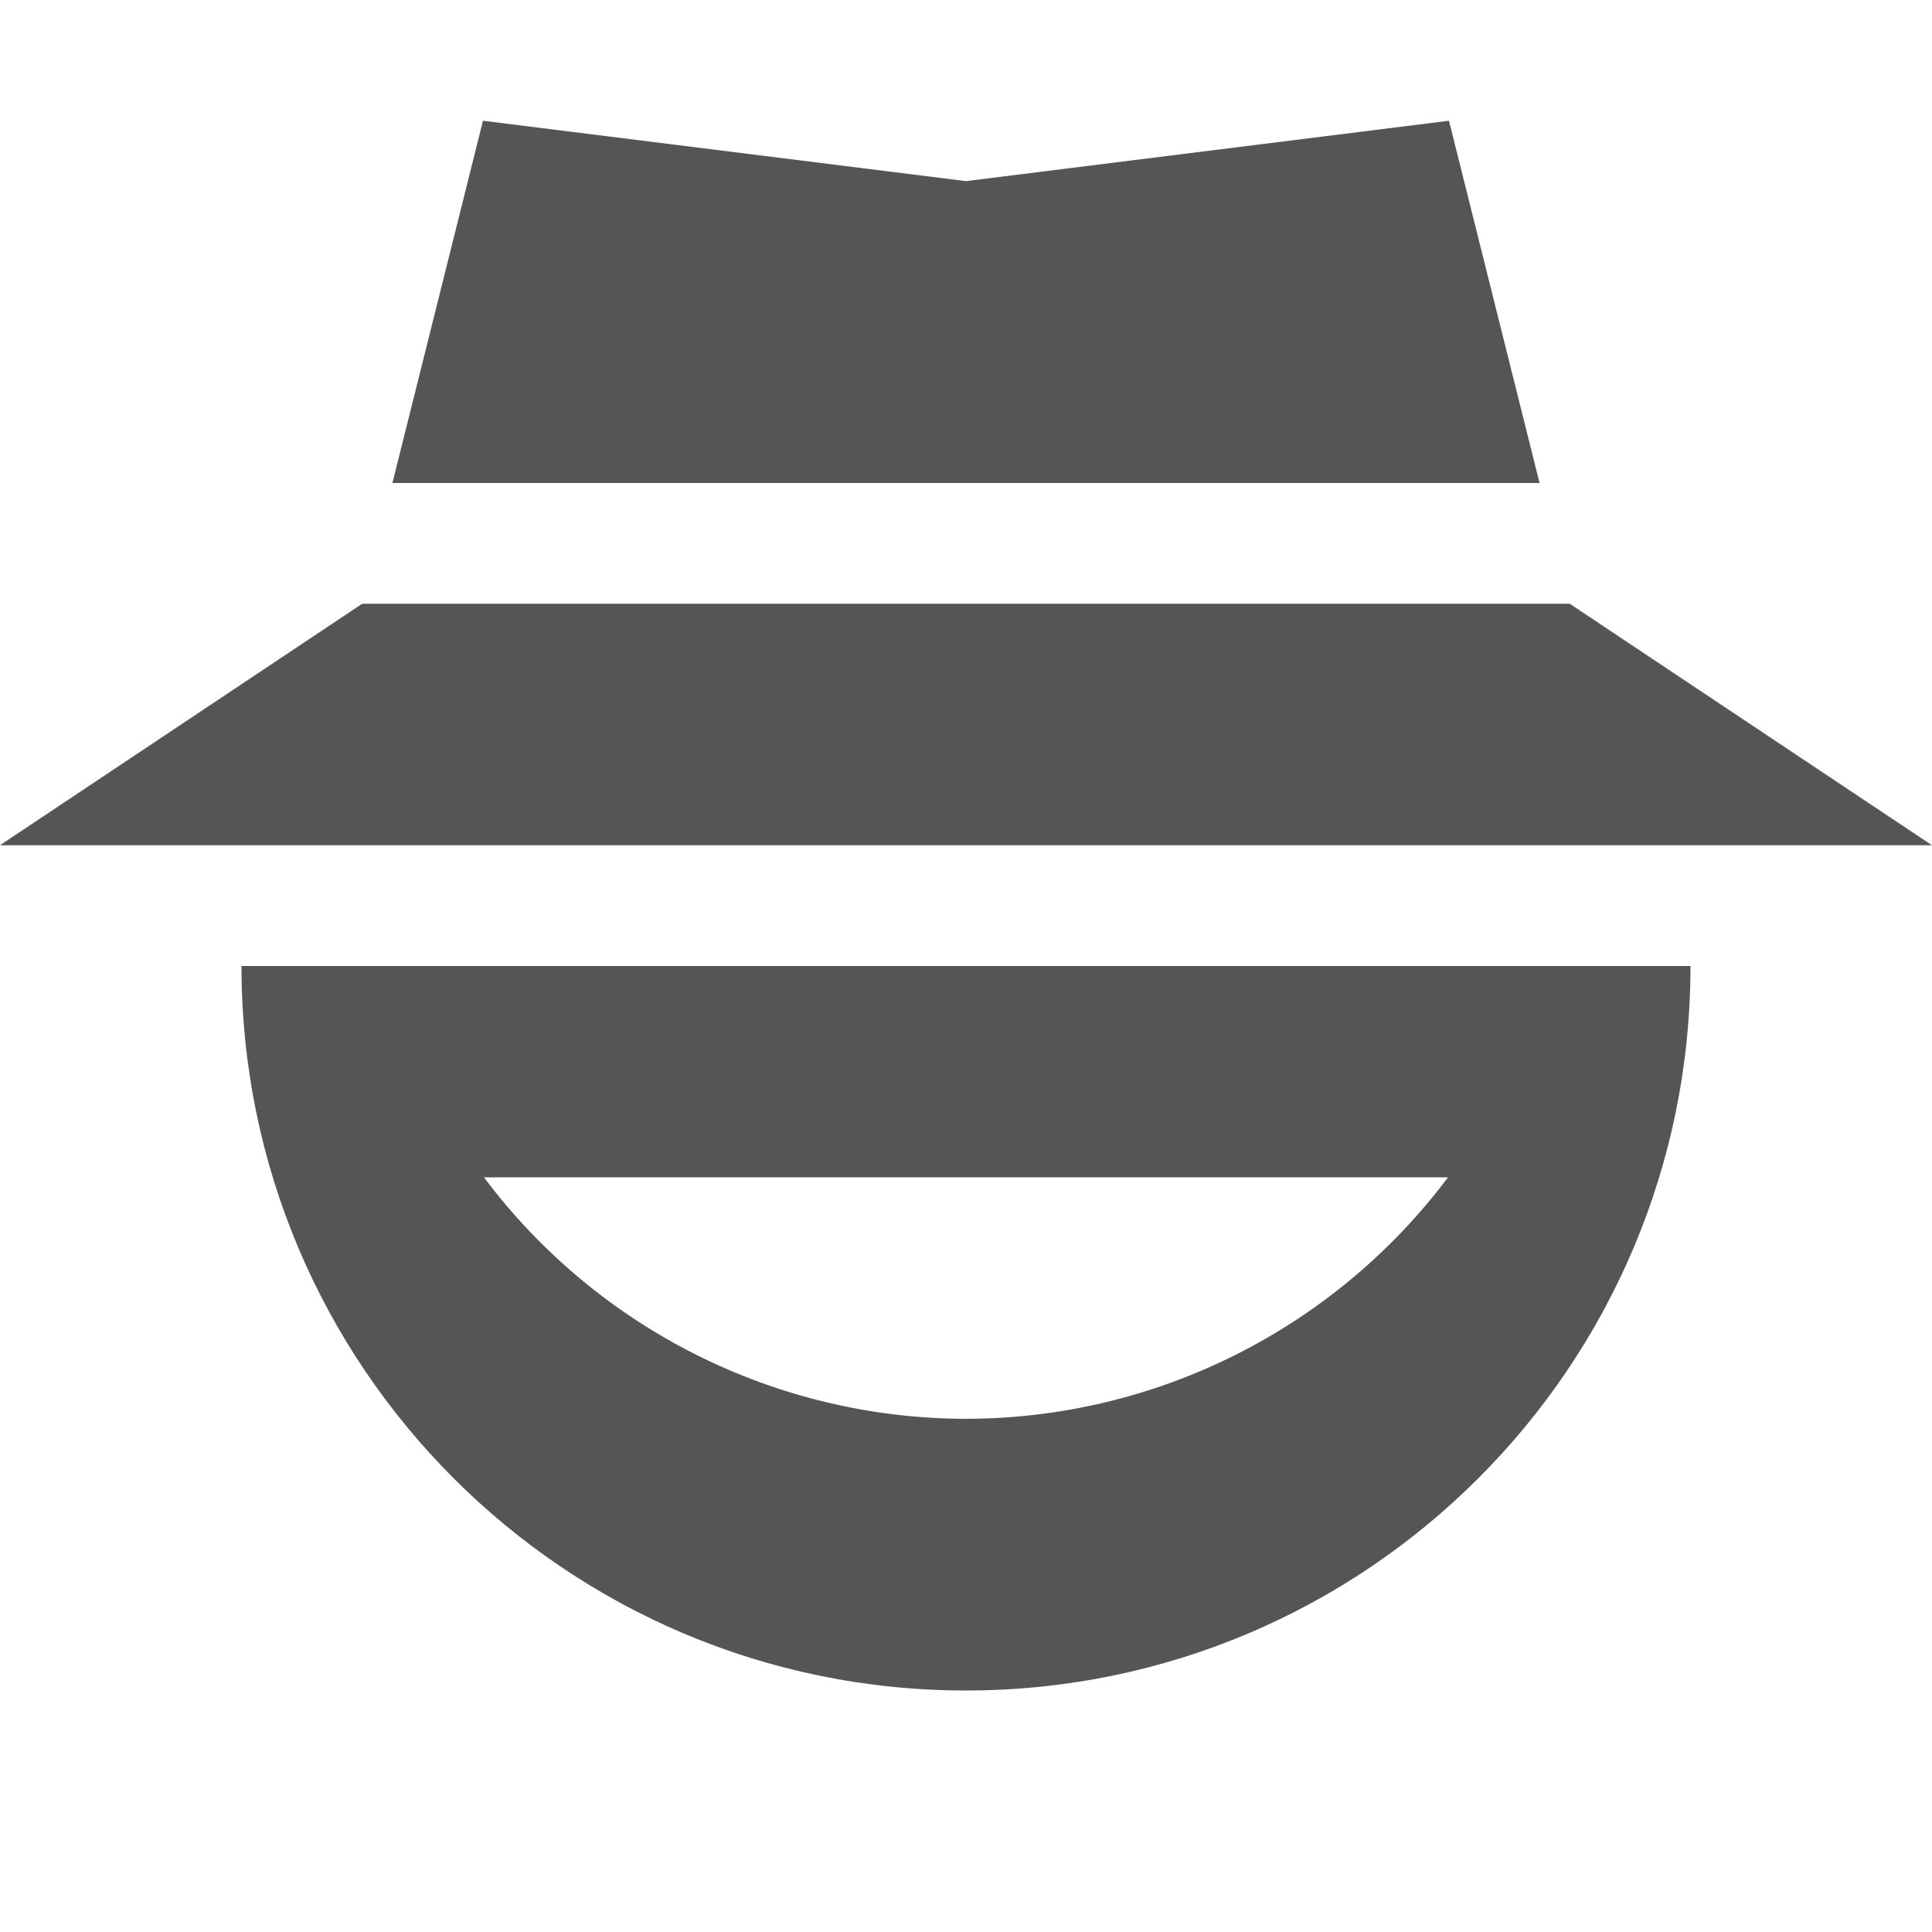
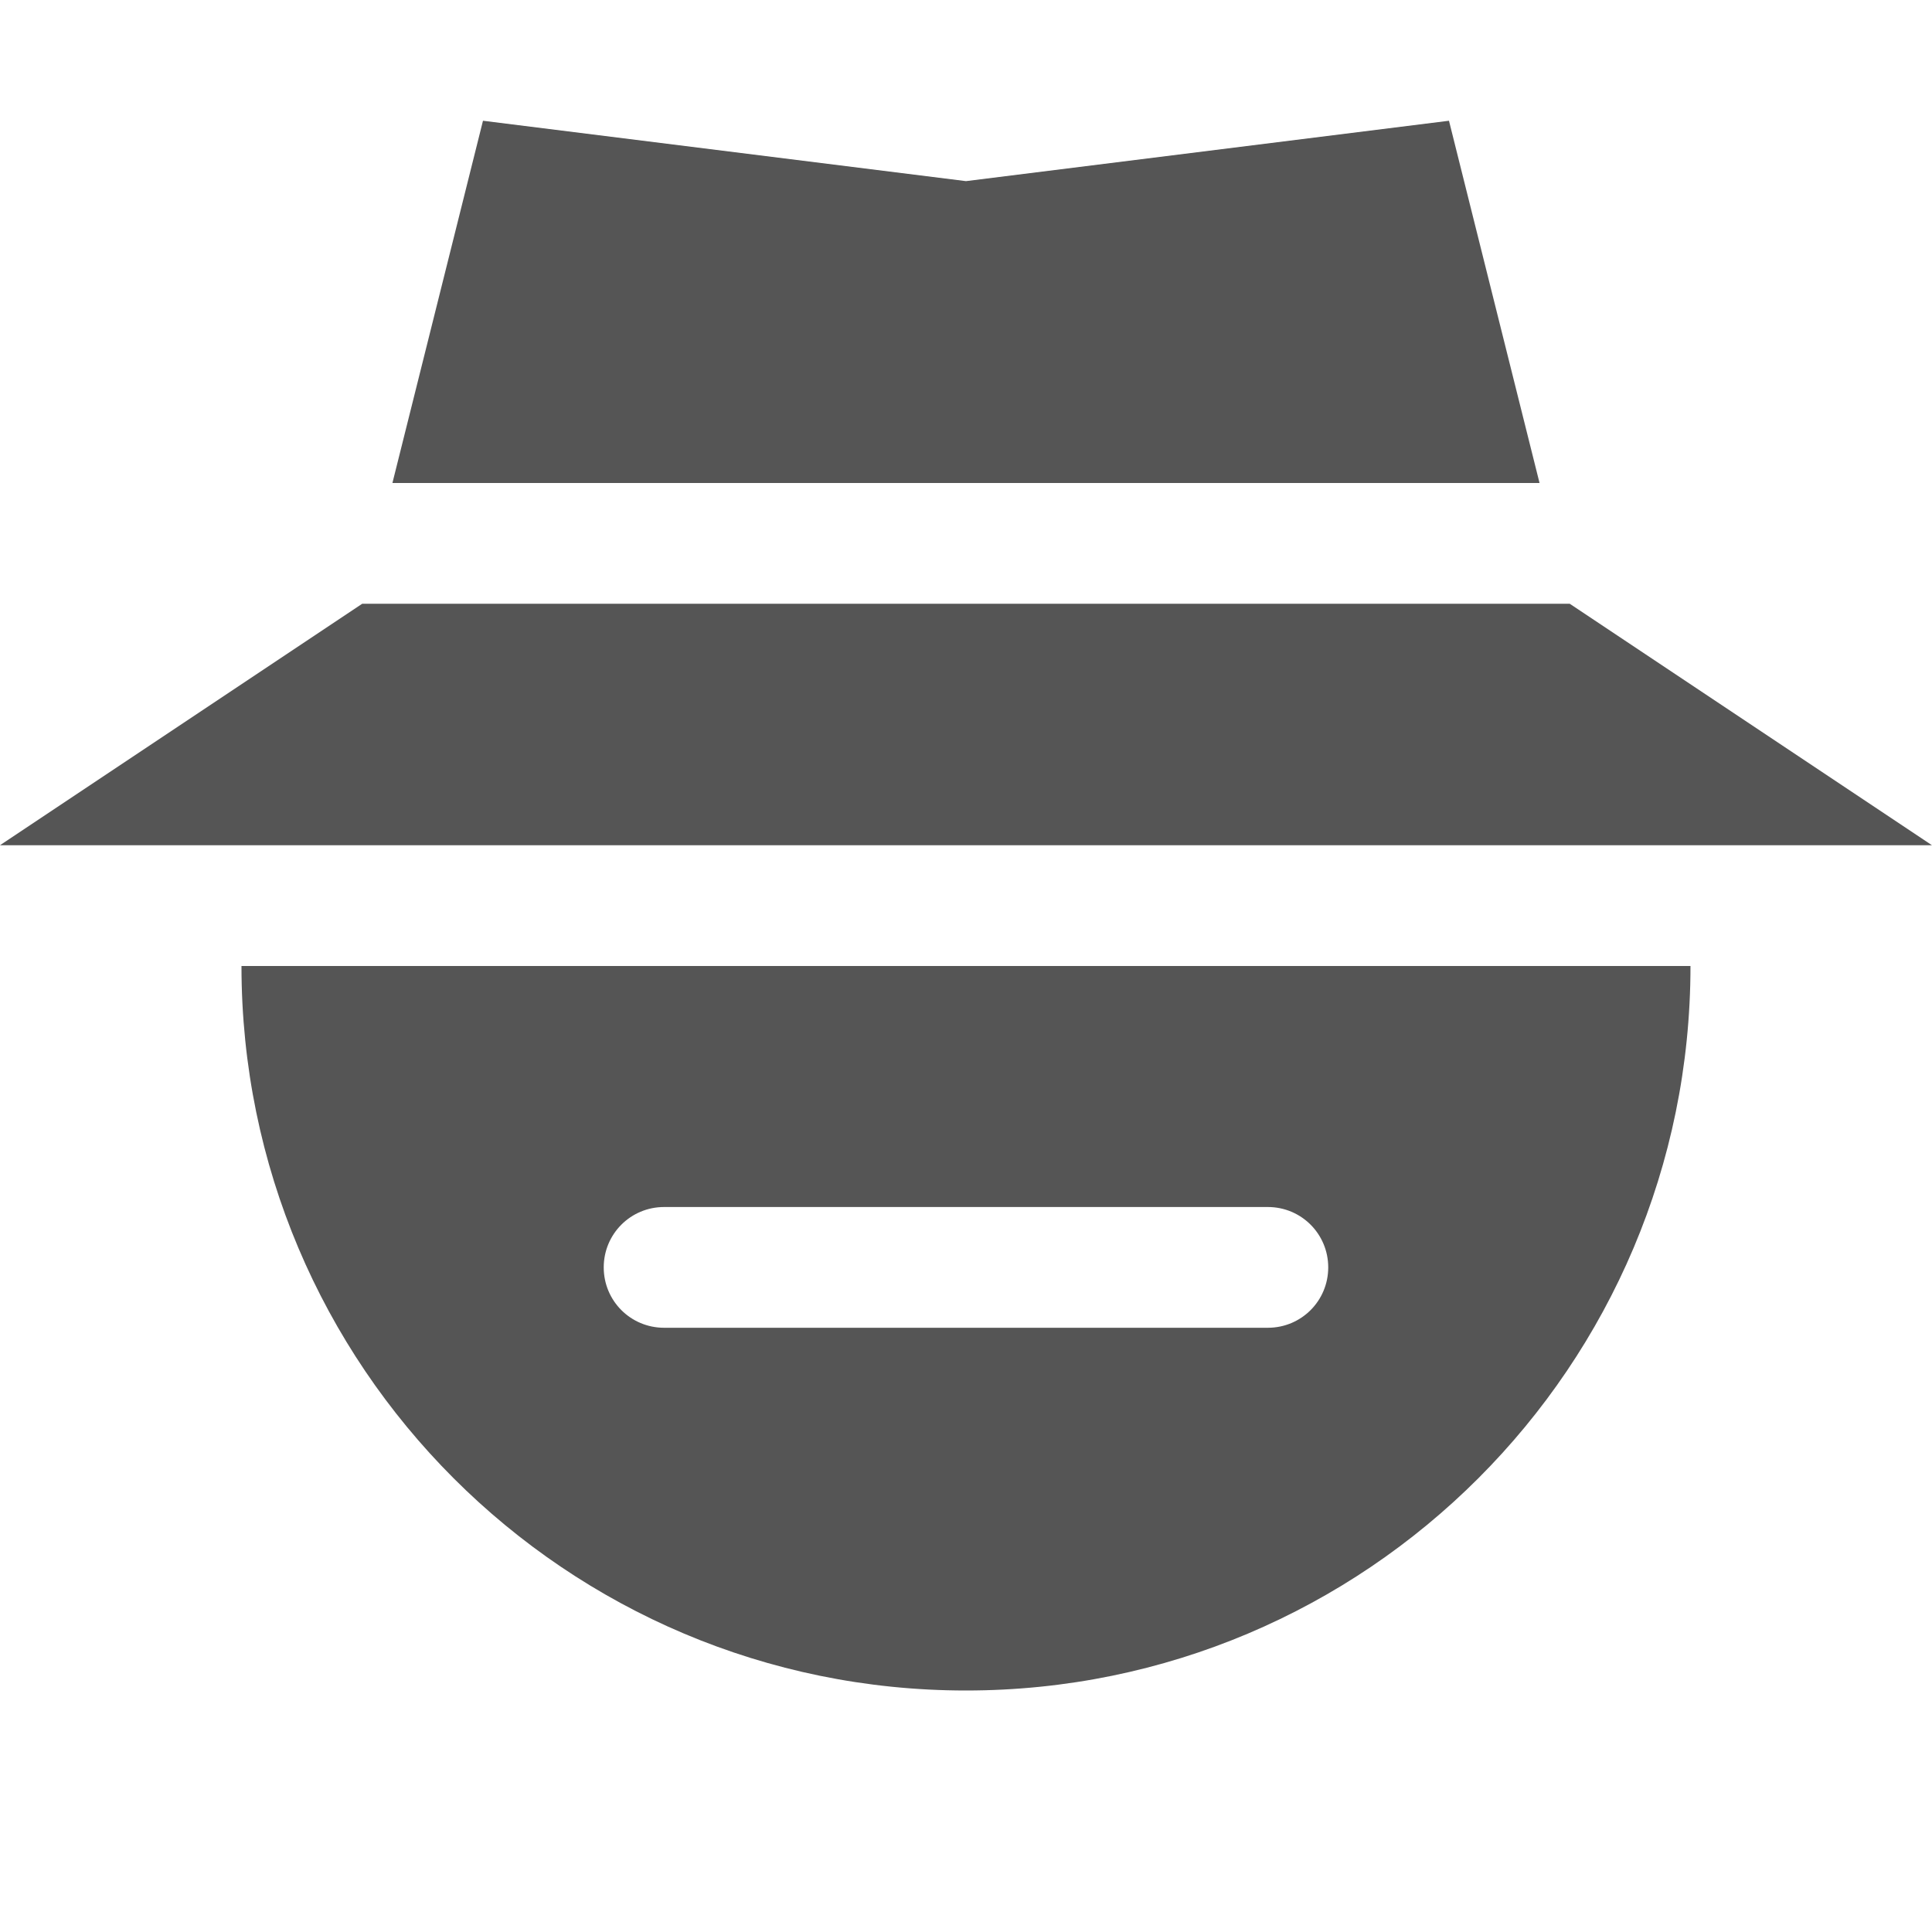
<svg xmlns="http://www.w3.org/2000/svg" xmlns:ns1="http://www.openswatchbook.org/uri/2009/osb" height="16" id="svg7384" style="enable-background:new" version="1.1" width="16">
  <defs id="defs7386">
    <linearGradient id="linearGradient5606" ns1:paint="solid">
      <stop id="stop5608" offset="0" style="stop-color:#000000;stop-opacity:1;" />
    </linearGradient>
    <filter id="filter7554" style="color-interpolation-filters:sRGB">
      <feBlend id="feBlend7556" in2="BackgroundImage" mode="darken" />
    </filter>
  </defs>
  <g id="layer9" style="display:inline" transform="translate(-705.0002,119)" />
  <g id="layer10" style="display:inline;filter:url(#filter7554)" transform="translate(-705.0002,119)" />
  <g id="layer1" style="display:inline" transform="translate(-464,-498)" />
  <g id="layer14" style="display:inline" transform="translate(-705.0002,119)" />
  <g id="layer15" style="display:inline" transform="translate(-705.0002,119)" />
  <g id="g71291" style="display:inline" transform="translate(-705.0002,119)">
    <path d="m 709,-118 -0.75,3 9.5,0 -0.75,-3 -4,0.5 z m -1,4 -3,2 16,0 -3,-2 z" id="path5868-2" style="fill:#555555;fill-opacity:1;stroke:none" />
-     <path d="m 707,-111 c 0,3.314 2.686,6 6,6 3.314,0 6,-2.686 6,-6 l -12,0 z m 2.008,1.75 7.984,0 c -0.943,1.257 -2.421,1.998 -3.992,2 -1.571,-0.002 -3.05,-0.743 -3.992,-2 z" id="path5915-3" style="color:#bebebe;display:inline;overflow:visible;visibility:visible;fill:#555555;fill-opacity:1;fill-rule:nonzero;stroke:none;stroke-width:1;marker:none;enable-background:accumulate" />
+     <path d="m 707,-111 c 0,3.314 2.686,6 6,6 3.314,0 6,-2.686 6,-6 l -12,0 z m 3.5,1.996 5,0 c 0.277,0 0.5,0.223 0.5,0.5 0,0.277 -0.223,0.5 -0.5,0.5 l -5,0 c -0.277,0 -0.5,-0.223 -0.5,-0.5 0,-0.277 0.223,-0.5 0.5,-0.5 z" id="path5915-3" style="color:#bebebe;display:inline;overflow:visible;visibility:visible;fill:#555555;fill-opacity:1;fill-rule:nonzero;stroke:none;stroke-width:1;marker:none;enable-background:accumulate" />
  </g>
  <g id="layer2" style="display:inline" transform="translate(-464,-348)" />
  <g id="g6058" style="display:inline" transform="translate(-464,-348)" />
  <g id="layer12" style="display:inline" transform="translate(-705.0002,119)" />
</svg>
